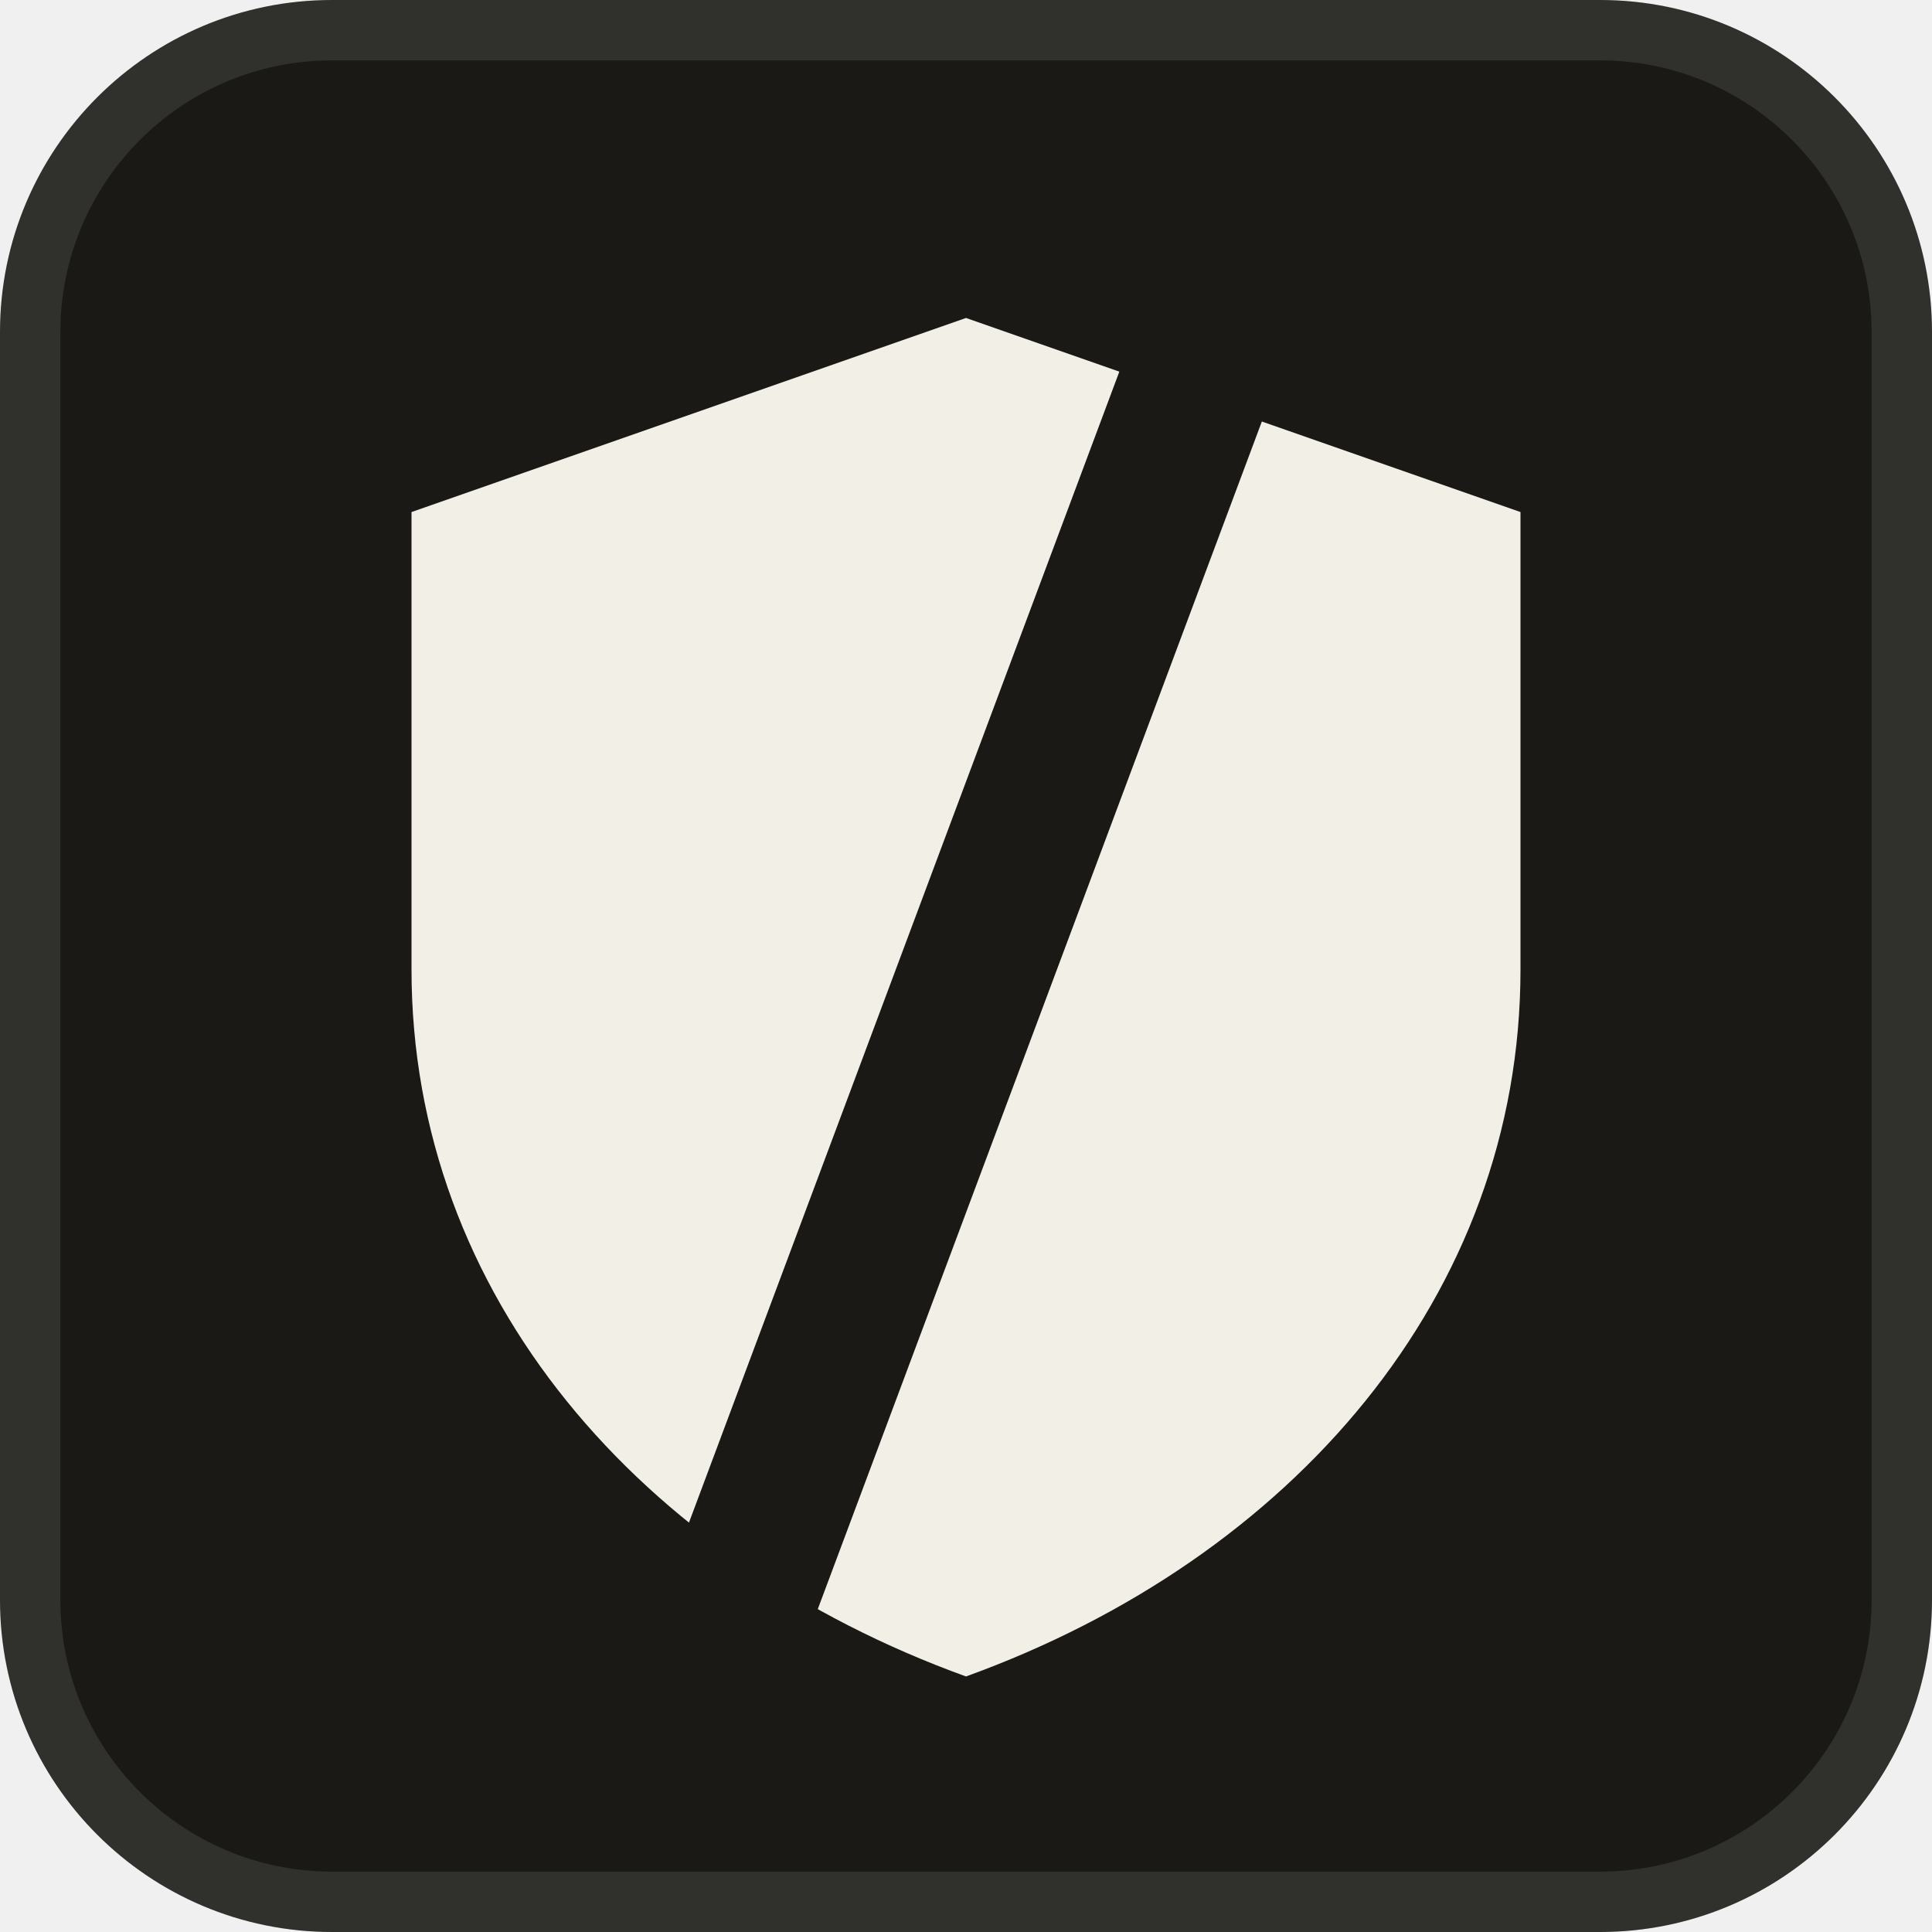
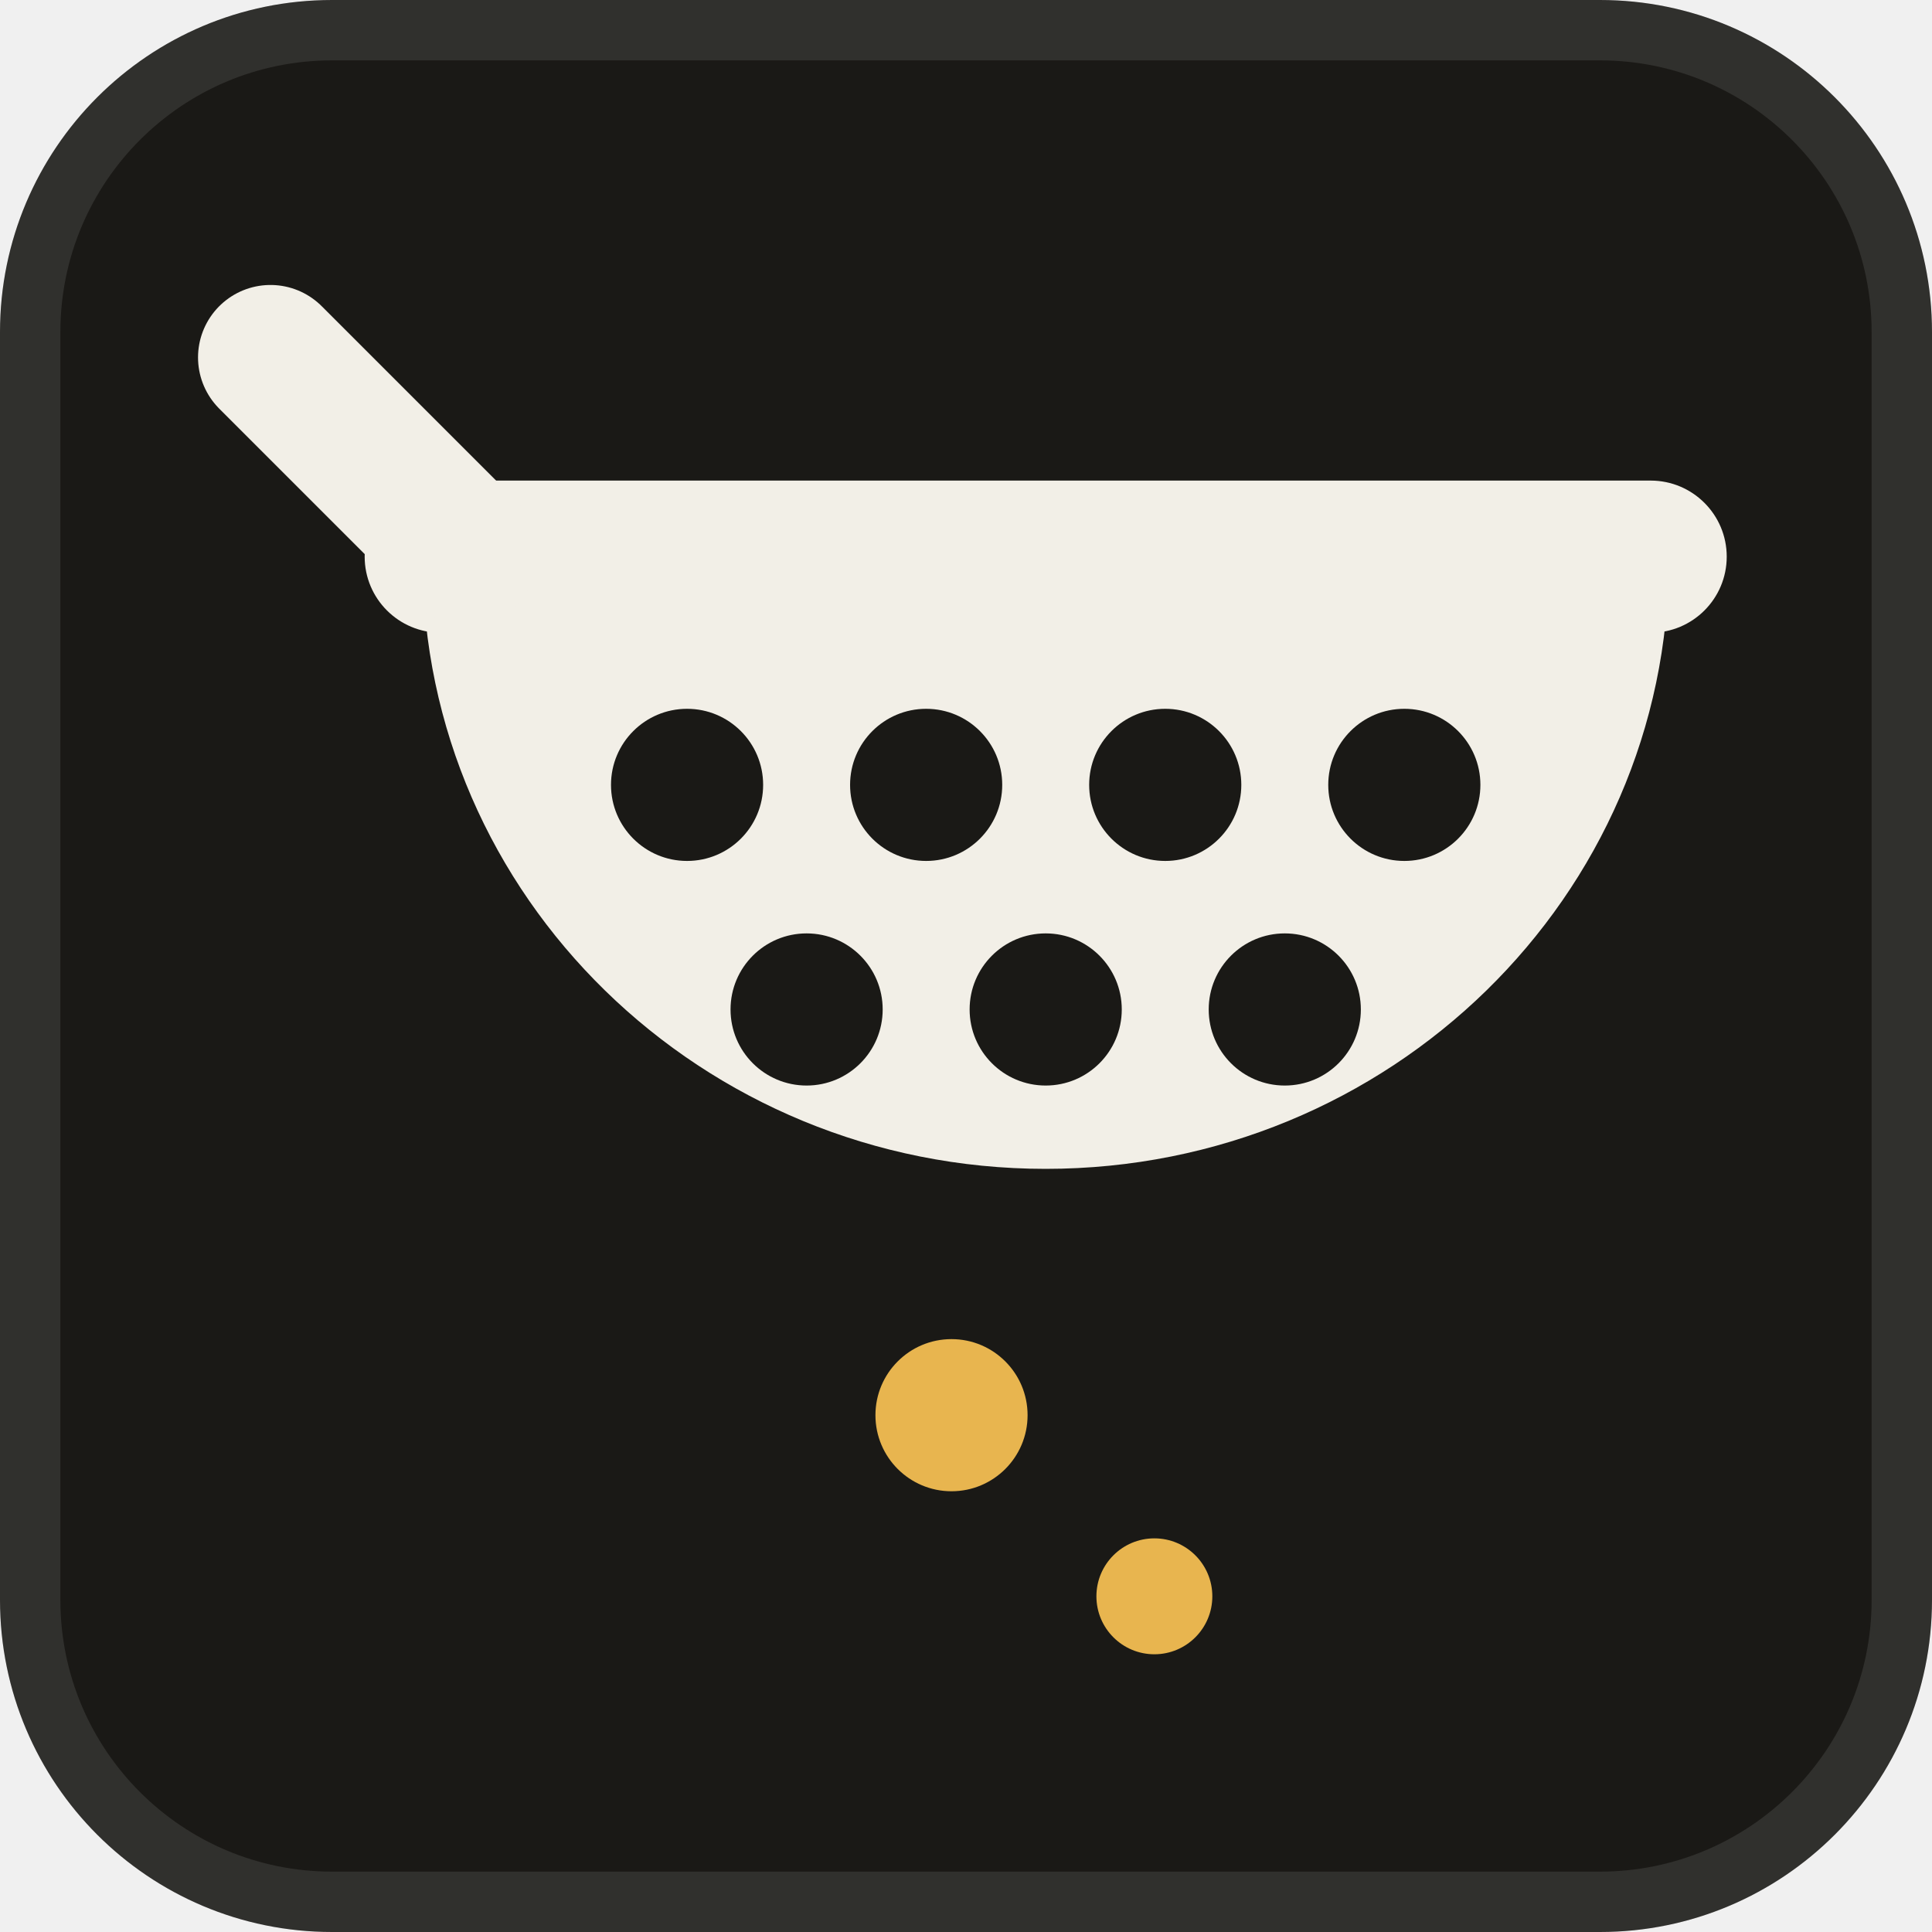
<svg xmlns="http://www.w3.org/2000/svg" width="32" height="32" viewBox="0 0 32 32">
-   <defs>
-     <mask id="cut" maskUnits="userSpaceOnUse" x="-4" y="-4" width="32" height="32">
-       <rect x="-4" y="-4" width="32" height="32" fill="#fff" />
-       <path d="M16.3 0.5 7.7 23.5" stroke="#000" stroke-width="2.178" />
-     </mask>
-   </defs>
  <rect x="0" y="0" width="32" height="32" rx="5.5" fill="#1a1916" />
  <rect x="0.5" y="0.5" width="31" height="31" rx="5" fill="none" stroke="#ffffff" stroke-opacity="0.1" />
-   <g transform="translate(16 16.517) scale(1.148) translate(-12 -12)">
-     <path d="M12 2.2 20 5v6.6c0 4.7-3.3 8.5-8 10.2-4.7-1.7-8-5.5-8-10.2V5z" fill="#f2efe7" mask="url(#cut)" />
+   <g transform="translate(1.6 1.6) scale(1.2)">
+     <path fill="#f2efe7" d="M4.75 5.3H21.45a1.05 1.05 0 0 1 0 2.1H4.75a1.05 1.05 0 0 1 0 -2.1zM4.5 6.4H21.7A8.6 8.4 0 0 1 4.5 6.4ZM7.1 9.5a1.05 1.05 0 1 0 2.1 0a1.05 1.05 0 1 0 -2.1 0zM10.4 9.5a1.05 1.05 0 1 0 2.1 0a1.05 1.05 0 1 0 -2.1 0zM13.7 9.5a1.05 1.05 0 1 0 2.1 0a1.05 1.05 0 1 0 -2.1 0zM17 9.5a1.05 1.05 0 1 0 2.1 0a1.05 1.05 0 1 0 -2.1 0zM8.75 12.6a1.05 1.05 0 1 0 2.1 0a1.05 1.05 0 1 0 -2.1 0zM12.05 12.6a1.05 1.05 0 1 0 2.1 0a1.05 1.05 0 1 0 -2.1 0zM15.35 12.6a1.05 1.05 0 1 0 2.1 0a1.05 1.05 0 1 0 -2.1 0z" />
+     <path d="M5.1 6.3 2.4 3.6" fill="none" stroke="#f2efe7" stroke-width="2" stroke-linecap="round" />
+     <path fill="#e8b54f" d="M10.75 18.2a1.05 1.05 0 1 0 2.1 0a1.05 1.05 0 1 0 -2.1 0zM13.8 20.7a0.8 0.8 0 1 0 1.6 0a0.8 0.8 0 1 0 -1.6 0z" />
  </g>
</svg>
